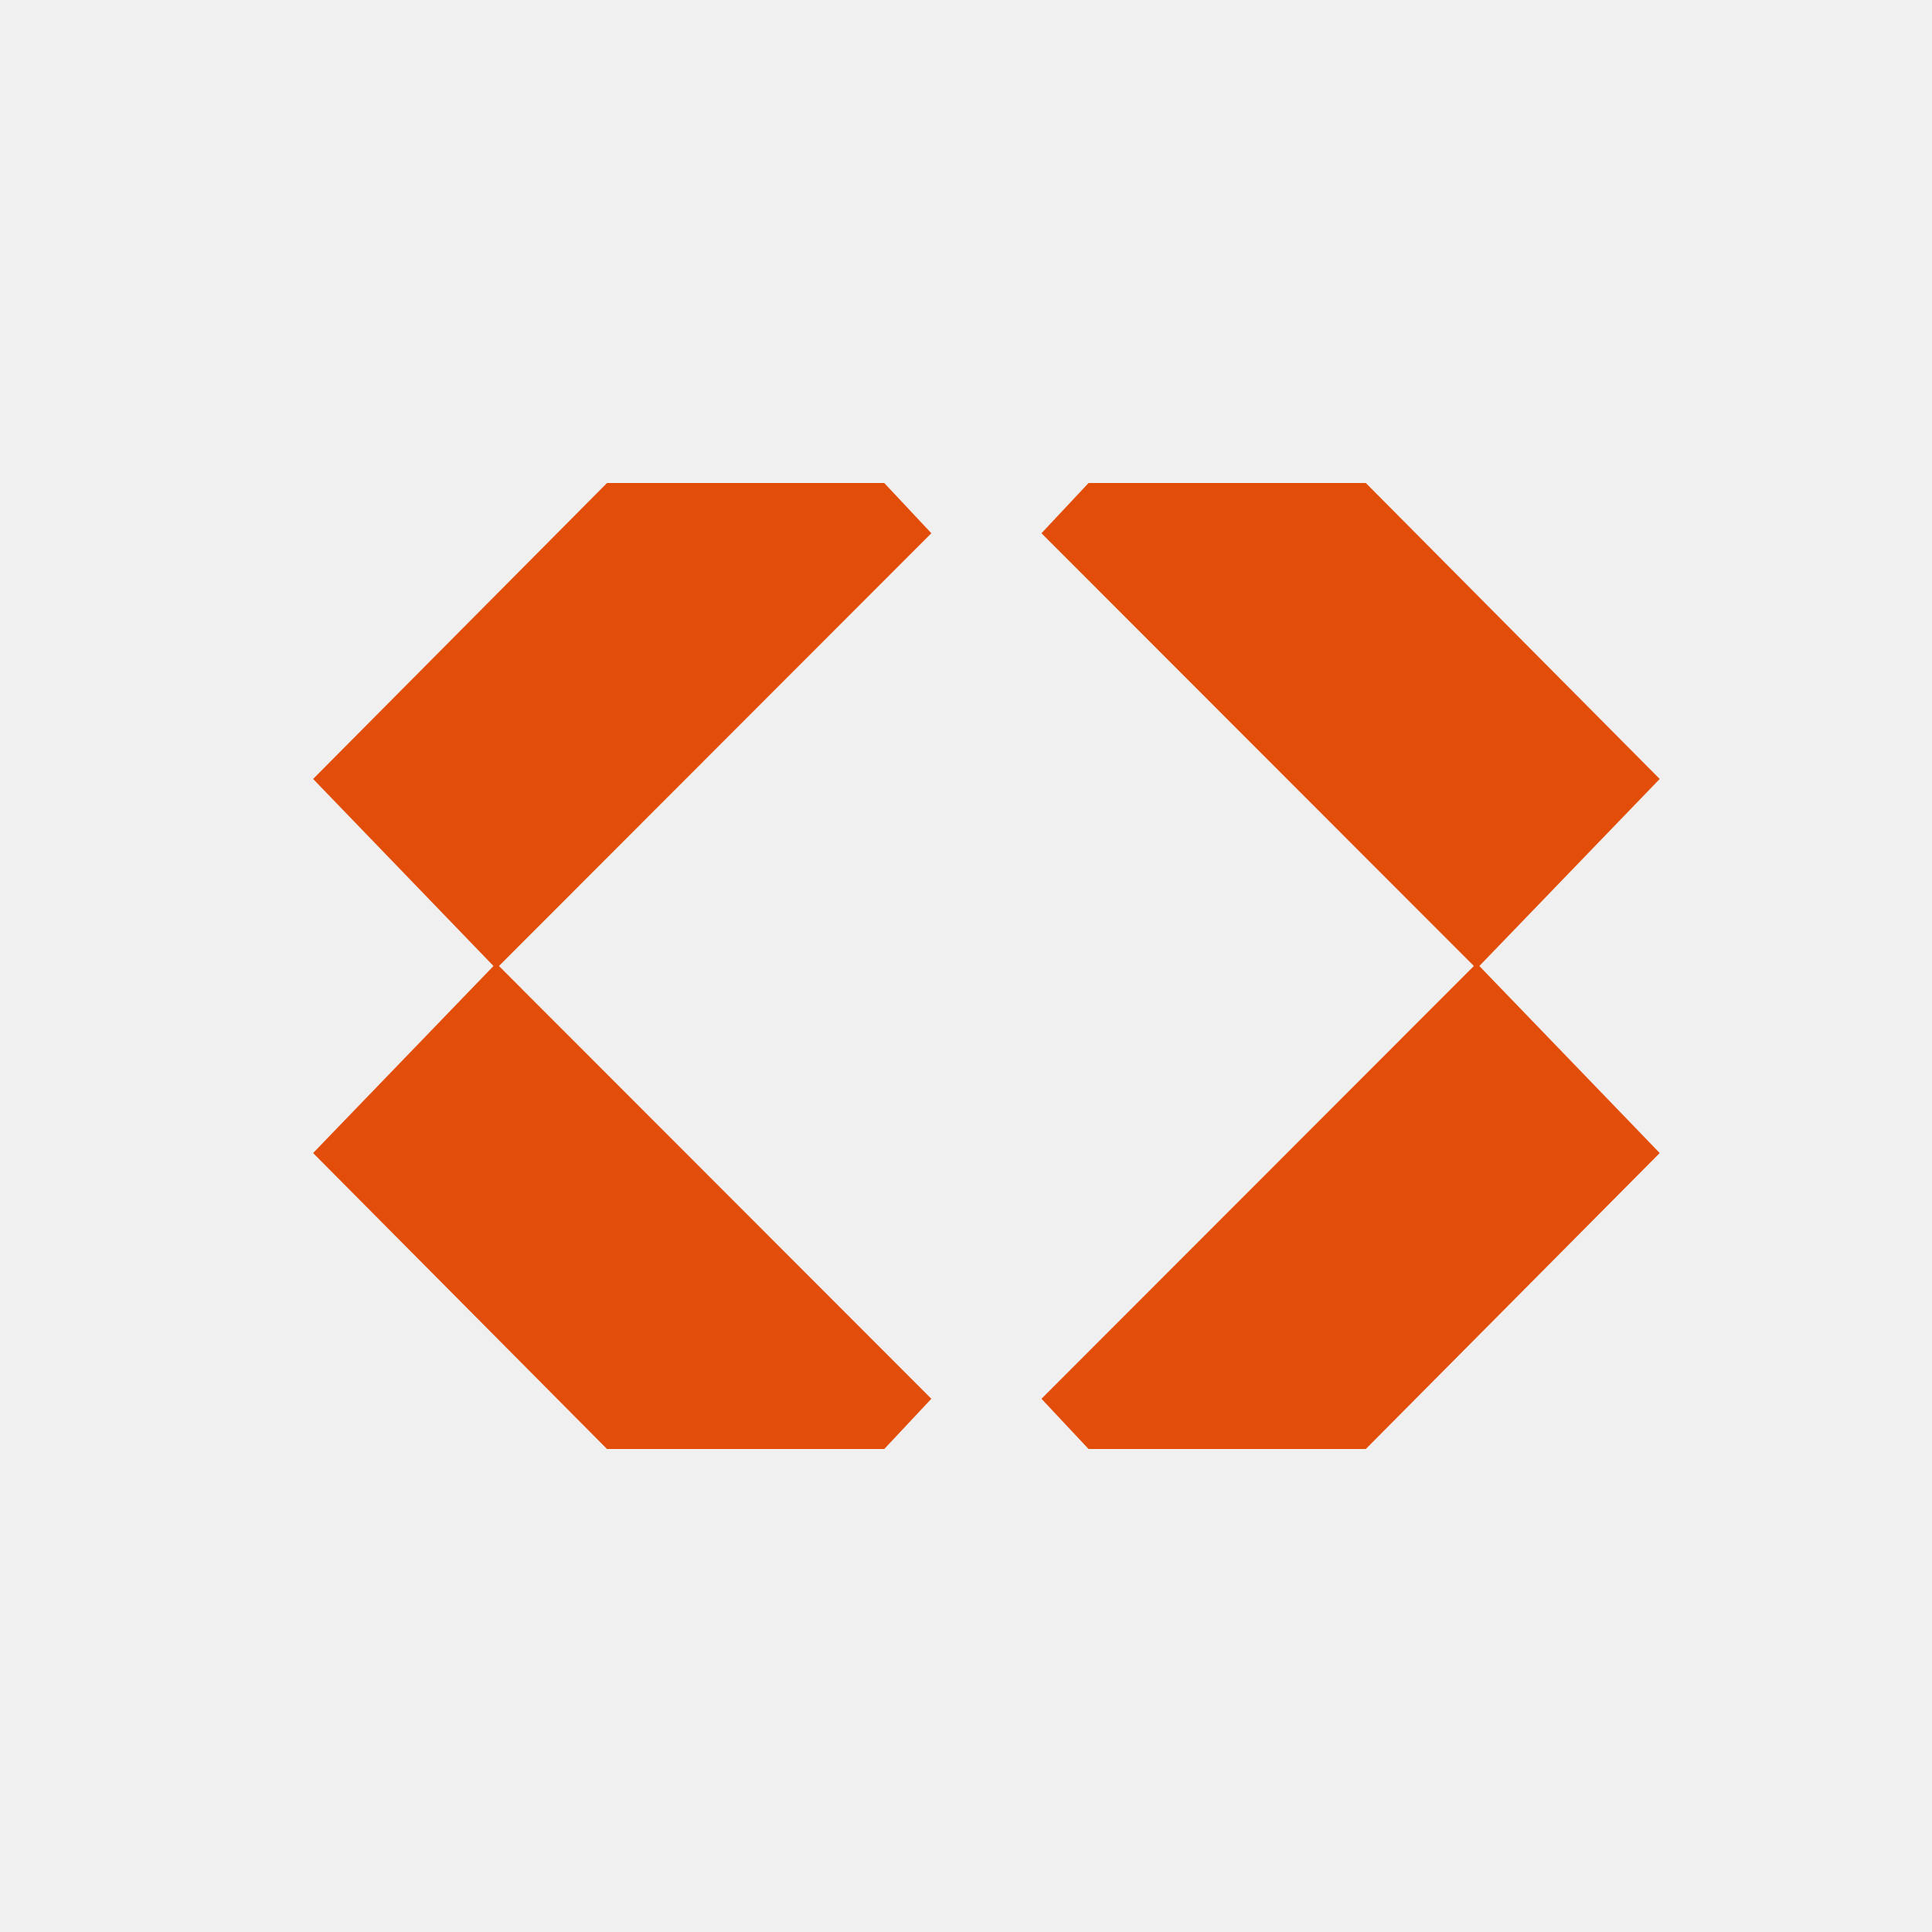
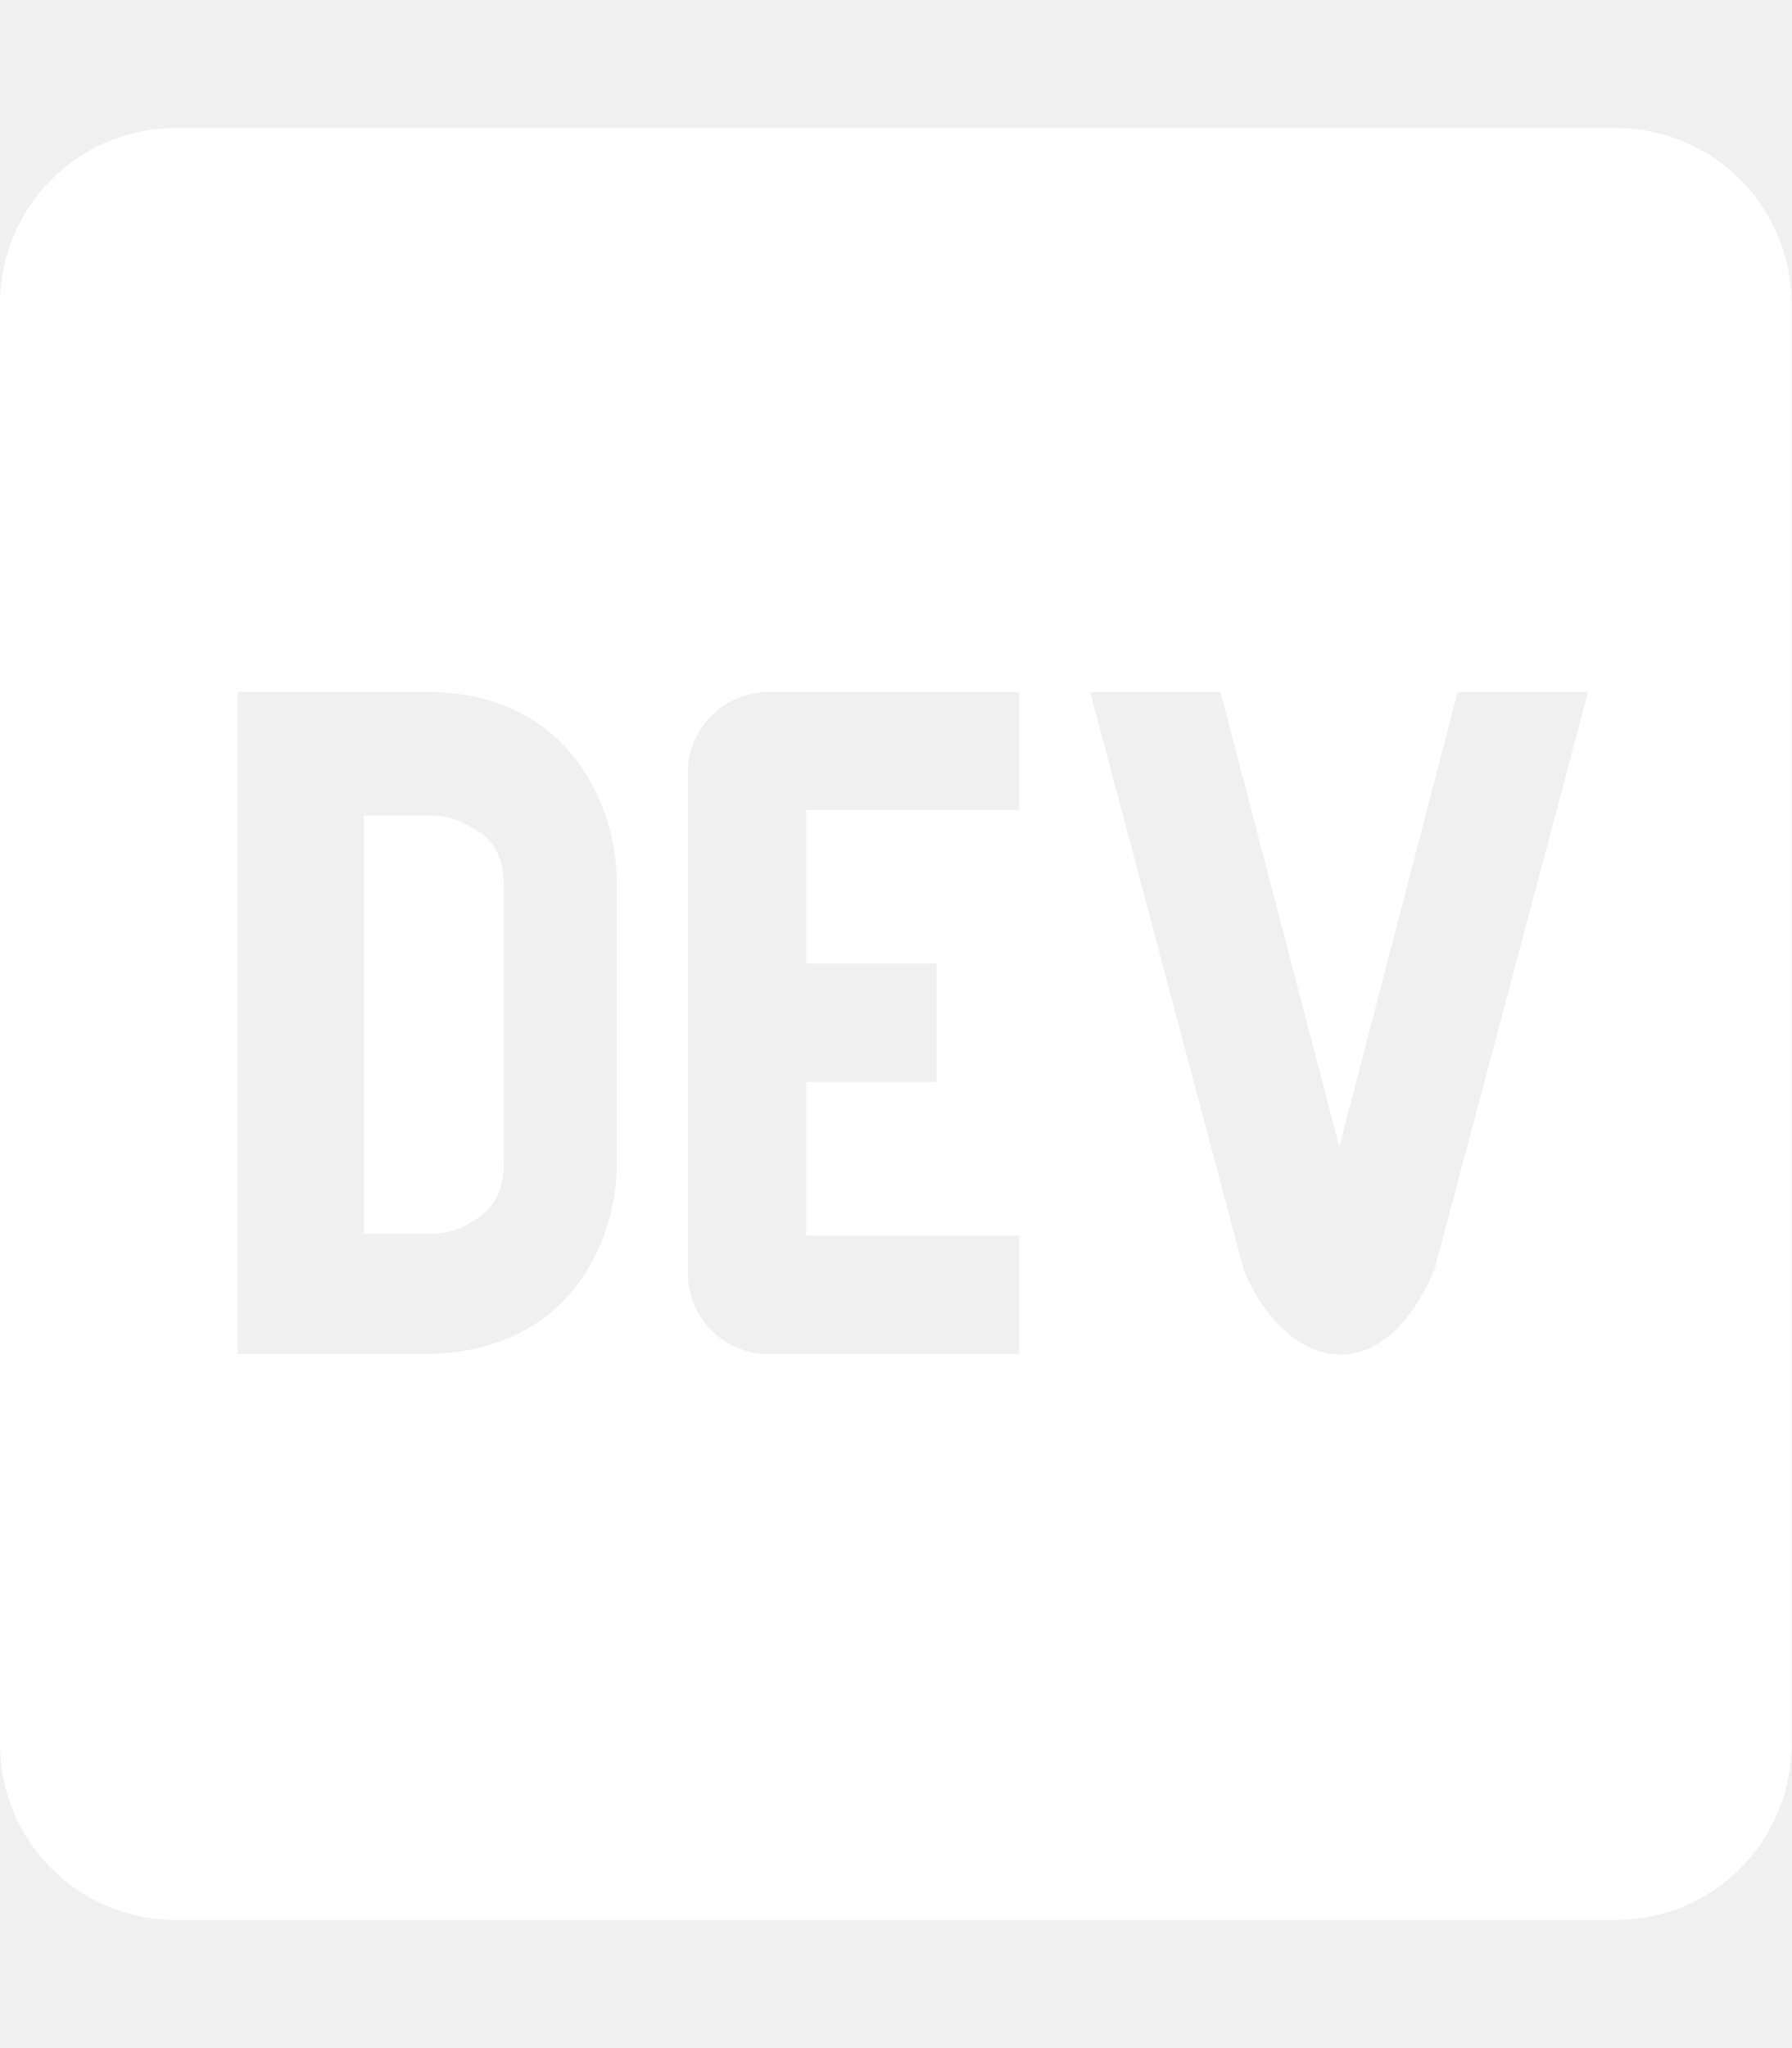
- <svg xmlns="http://www.w3.org/2000/svg" viewBox="0 0 16 16" fill="currentColor" width="16" height="16">
-   <style>
-         path { fill: #E34D0A; }
-         @media (prefers-color-scheme: dark) {
-             path { fill: #F7CC16; }
-         }
-     </style>
-   <path d="M5.027 12L2.593 9.549L4.109 7.977L7.713 11.584L7.323 12H5.027Z" />
-   <path d="M5.027 4L2.593 6.451L4.109 8.023L7.713 4.416L7.323 4H5.027Z" />
-   <path d="M11.311 12L13.745 9.549L12.229 7.977L8.625 11.584L9.015 12H11.311Z" />
-   <path d="M11.311 4L13.745 6.451L12.229 8.023L8.625 4.416L9.015 4H11.311Z" />
+ <svg xmlns="http://www.w3.org/2000/svg" viewBox="0 0 448 512">
+   <path fill="white" d="M120.1 208.3c-3.9-2.9-7.8-4.4-11.7-4.4H91v104.5h17.5c3.9 0 7.8-1.5 11.7-4.4 3.9-2.9 5.8-7.3 5.8-13.1v-69.7c0-5.8-2-10.2-5.8-13.1zM404.1 32H43.9C19.7 32 .1 51.6 0 75.8v360.4C.1 460.4 19.7 480 43.9 480h360.2c24.2 0 43.8-19.6 43.9-43.8V75.8c-.1-24.2-19.7-43.8-43.9-43.8zM154.2 291.2c0 18.8-11.6 47.3-48.4 47.3h-46.4V173h47.4c35.4 0 47.4 28.5 47.4 47.3l0 70.9zm100.7-88.7H201.6v38.4h32.6v29.6H201.6v38.4h53.3v29.6h-62.2c-11.2 .3-20.4-8.5-20.7-19.7V193.7c-.3-11.2 8.6-20.4 19.7-20.7h63.2l0 29.5zm103.6 115.3c-13.2 30.8-36.9 24.6-47.4 0l-38.5-144.8h32.6l29.7 113.7 29.6-113.7h32.6l-38.5 144.8z" />
</svg>
